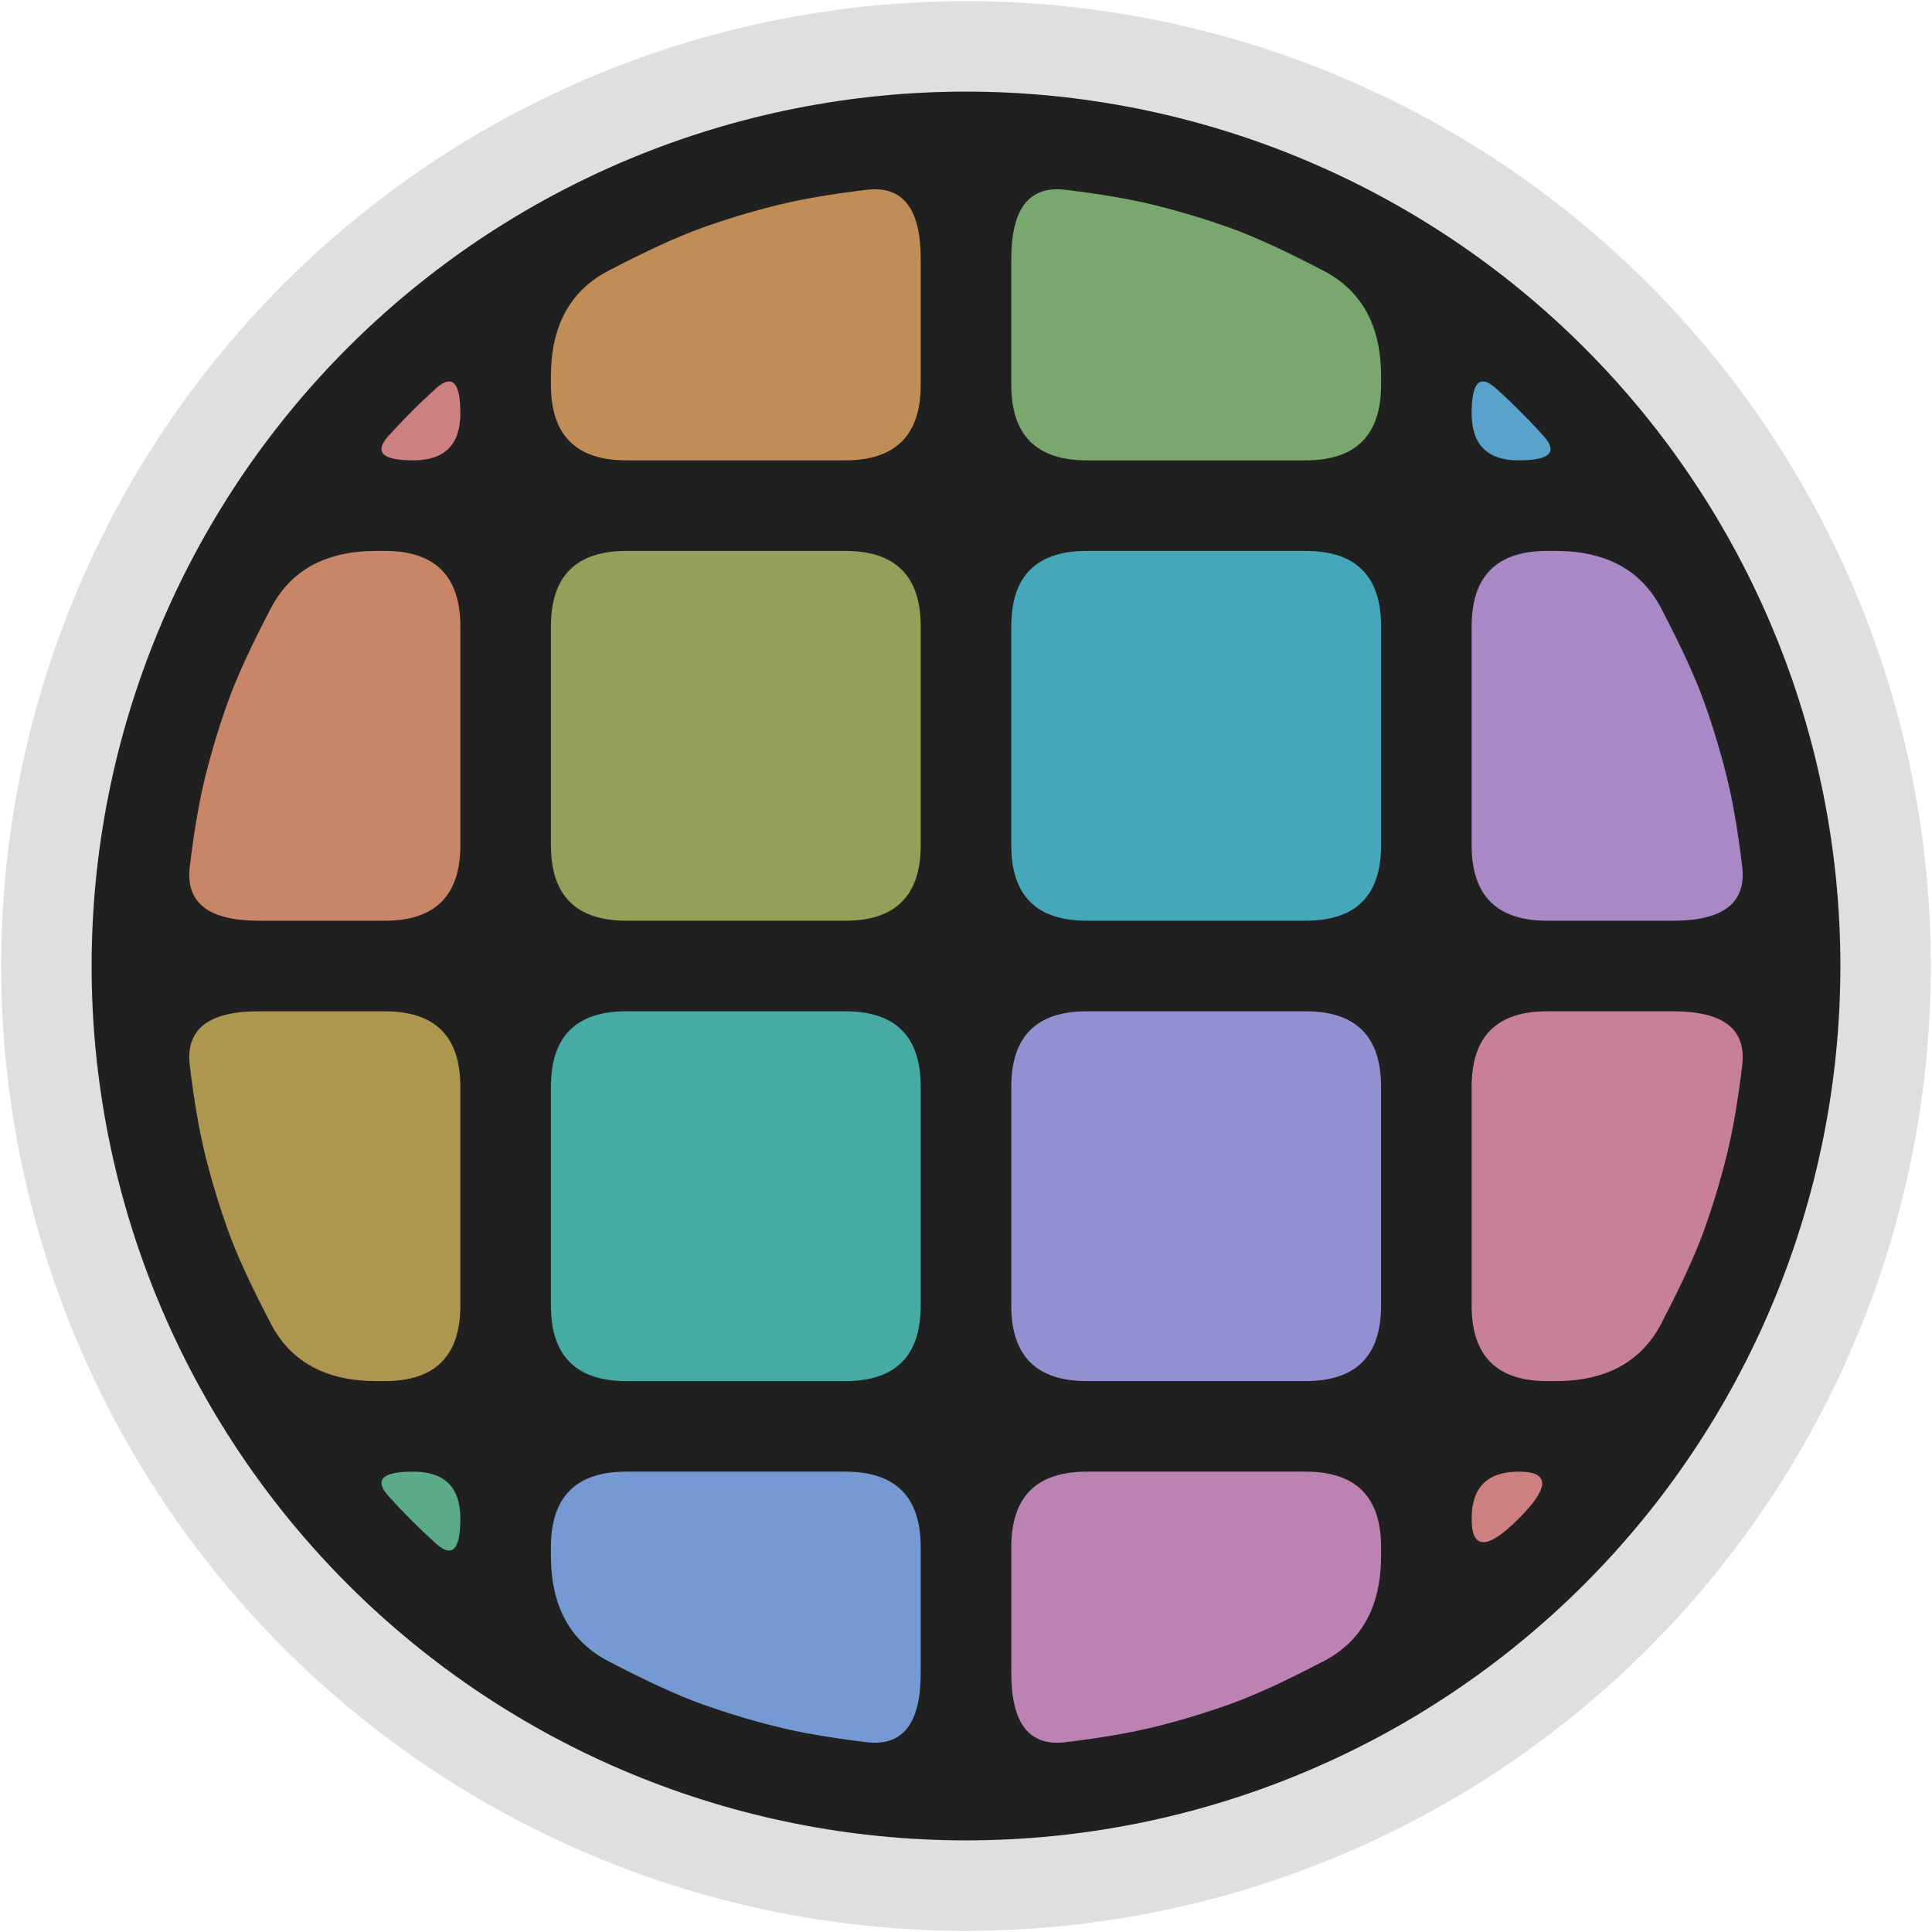
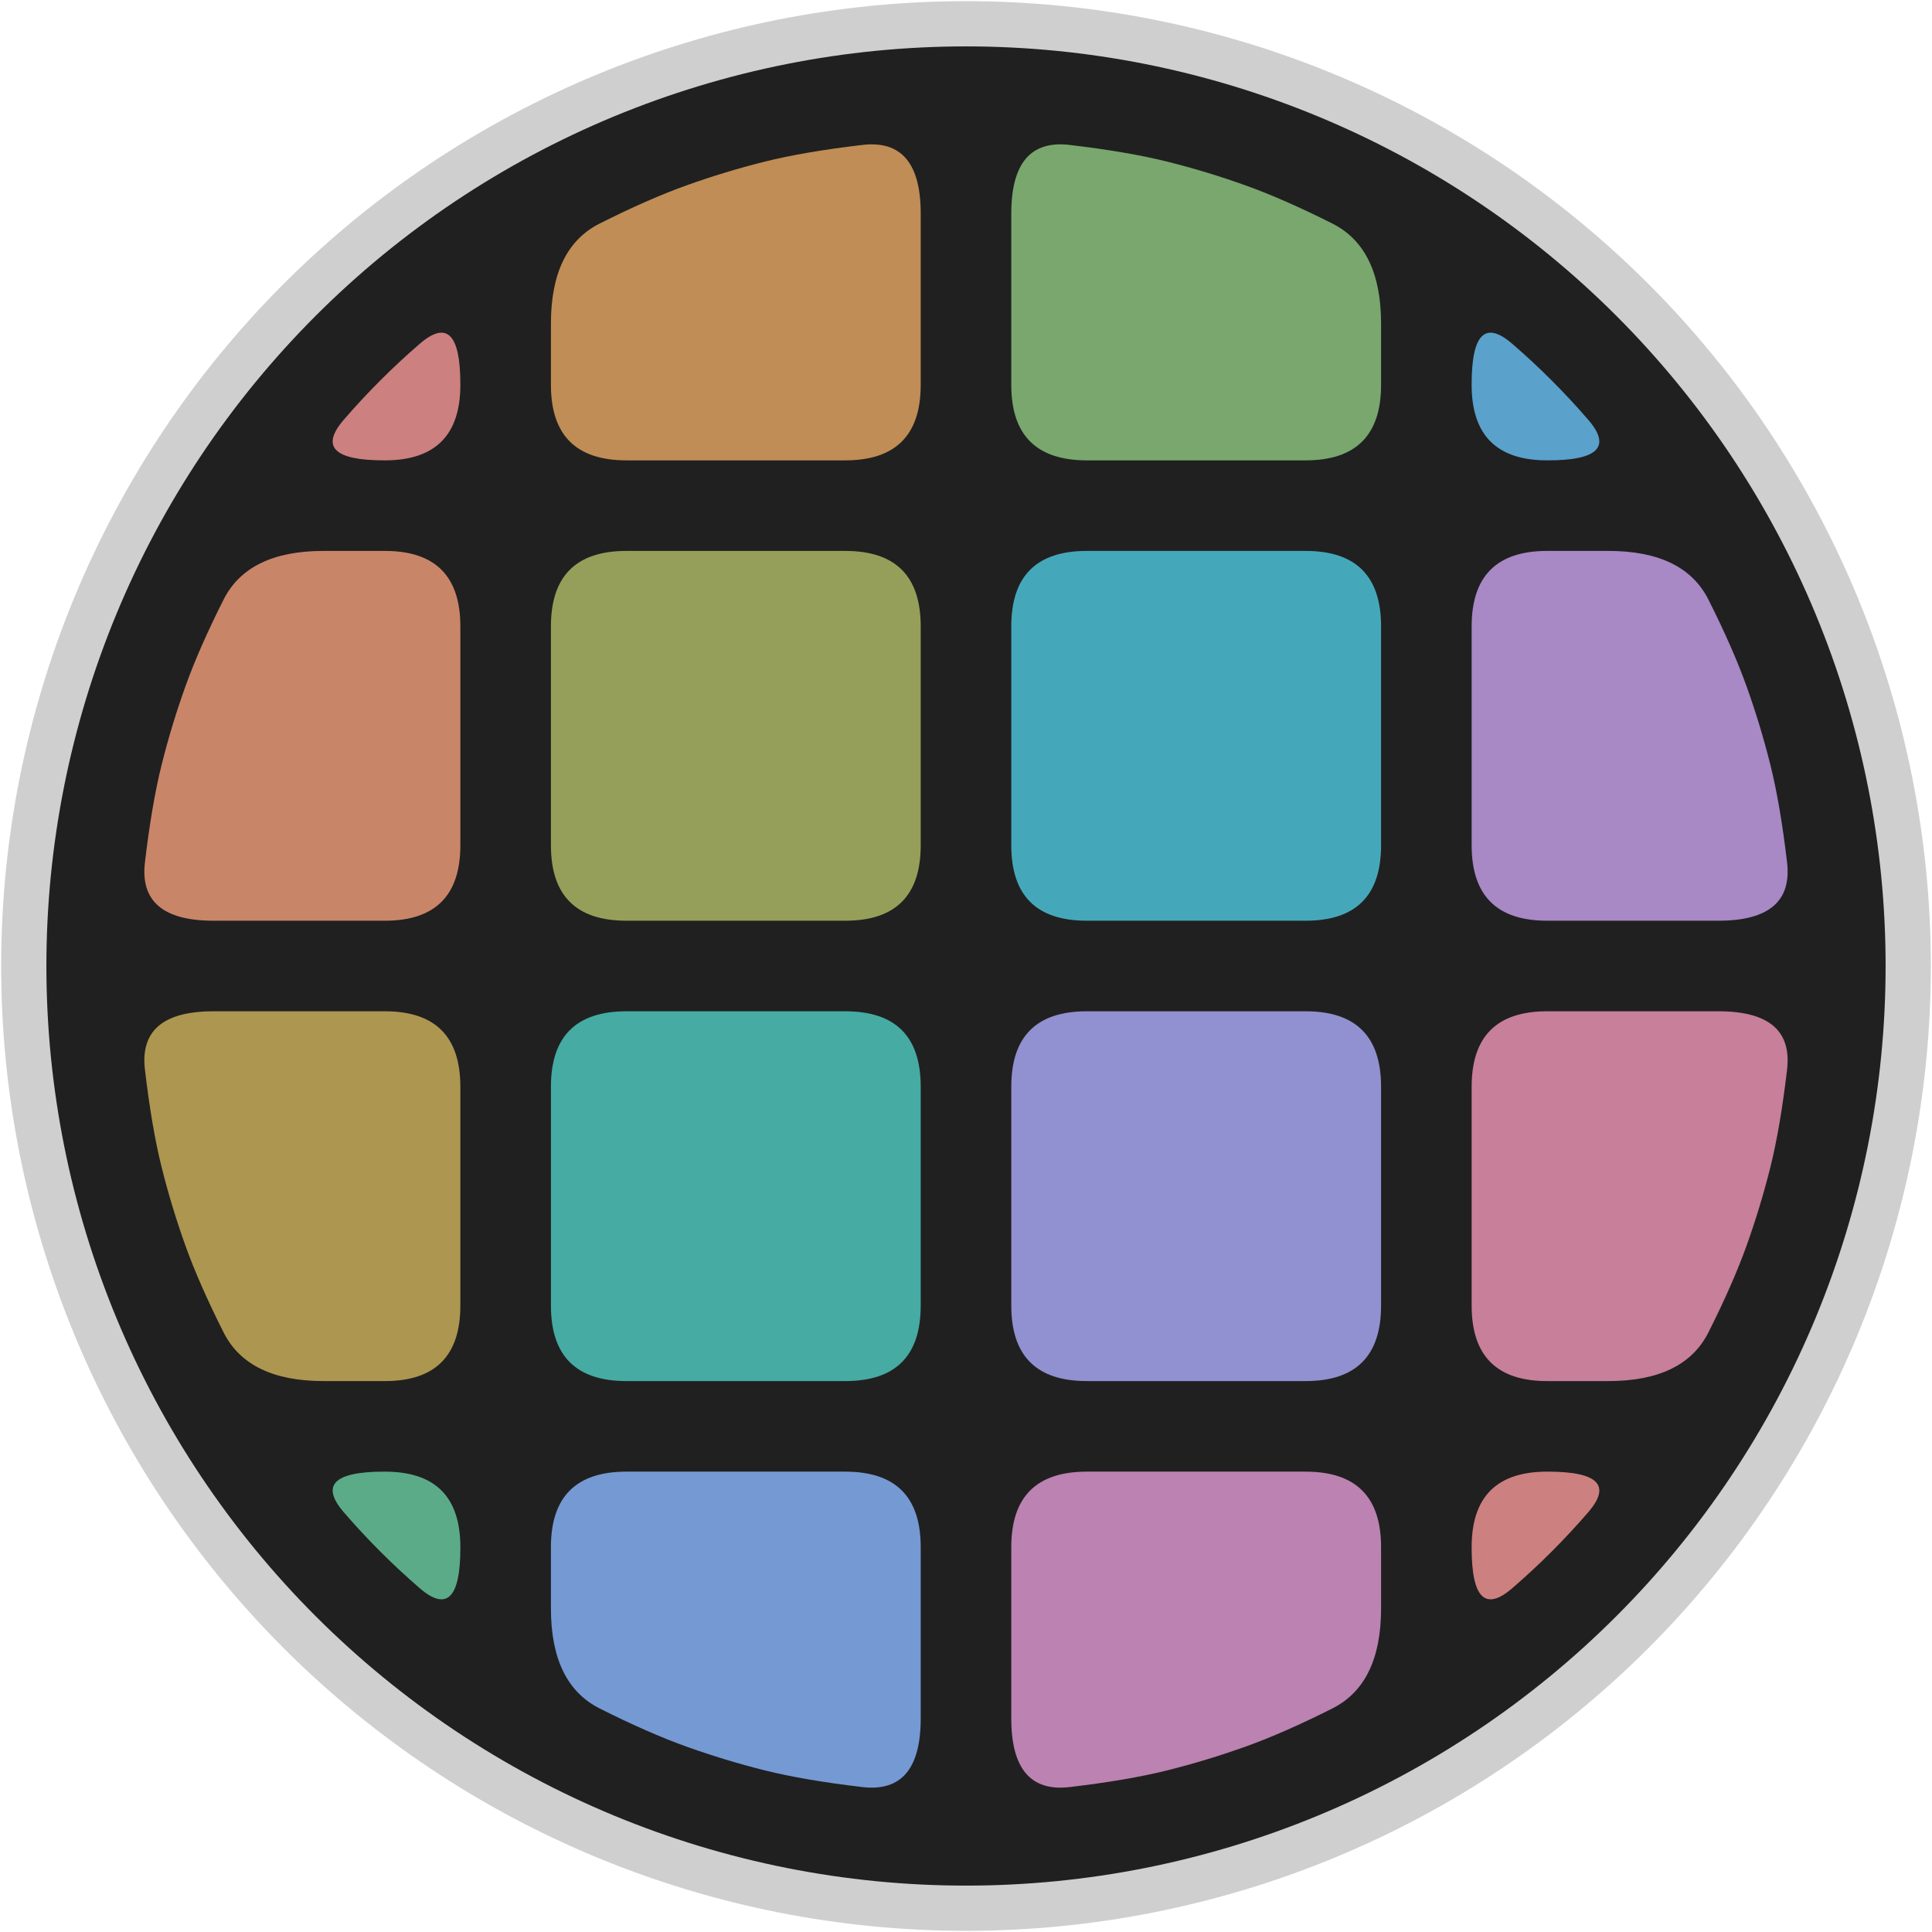
<svg xmlns="http://www.w3.org/2000/svg" width="256" height="256">
-   <path fill="gray" fill-opacity="0.251" d="M255.692 121.727Q255.384 115.454 254.462 109.241Q253.541 103.028 252.014 96.936Q250.488 90.844 248.372 84.93Q246.257 79.016 243.571 73.339Q240.886 67.661 237.657 62.274Q234.428 56.887 230.687 51.842Q226.945 46.798 222.728 42.144Q218.51 37.49 213.856 33.273Q209.202 29.055 204.158 25.313Q199.113 21.572 193.726 18.343Q188.339 15.114 182.661 12.429Q176.983 9.743 171.07 7.628Q165.156 5.512 159.064 3.986Q152.972 2.459 146.759 1.538Q140.546 0.616 134.273 0.308Q128 0 121.727 0.308Q115.454 0.616 109.241 1.538Q103.028 2.459 96.936 3.986Q90.844 5.512 84.93 7.628Q79.016 9.743 73.339 12.429Q67.661 15.114 62.274 18.343Q56.887 21.572 51.842 25.313Q46.798 29.055 42.144 33.273Q37.49 37.49 33.273 42.144Q29.055 46.798 25.313 51.842Q21.572 56.887 18.343 62.274Q15.114 67.661 12.429 73.339Q9.743 79.016 7.628 84.93Q5.512 90.844 3.986 96.936Q2.459 103.028 1.538 109.241Q0.616 115.454 0.308 121.727Q0 128 0.308 134.273Q0.616 140.546 1.538 146.759Q2.459 152.972 3.986 159.064Q5.512 165.156 7.628 171.07Q9.743 176.983 12.429 182.661Q15.114 188.339 18.343 193.726Q21.572 199.113 25.313 204.158Q29.055 209.202 33.273 213.856Q37.49 218.51 42.144 222.728Q46.798 226.945 51.842 230.687Q56.887 234.428 62.274 237.657Q67.661 240.886 73.339 243.571Q79.016 246.257 84.93 248.372Q90.844 250.488 96.936 252.014Q103.028 253.541 109.241 254.462Q115.454 255.384 121.727 255.692Q128 256 134.273 255.692Q140.546 255.384 146.759 254.462Q152.972 253.541 159.064 252.014Q165.156 250.488 171.07 248.372Q176.983 246.257 182.661 243.571Q188.339 240.886 193.726 237.657Q199.113 234.428 204.158 230.687Q209.202 226.945 213.856 222.728Q218.51 218.51 222.728 213.856Q226.945 209.202 230.687 204.158Q234.428 199.113 237.657 193.726Q240.886 188.339 243.571 182.661Q246.257 176.983 248.372 171.07Q250.488 165.156 252.014 159.064Q253.541 152.972 254.462 146.759Q255.384 140.546 255.692 134.273Q256 128 255.692 121.727Z" />
-   <path fill="#202020" d="M243.721 122.315Q243.441 116.63 242.606 111Q241.771 105.37 240.388 99.848Q239.005 94.327 237.088 88.968Q235.17 83.609 232.736 78.463Q230.303 73.318 227.377 68.436Q224.45 63.554 221.06 58.982Q217.669 54.41 213.847 50.193Q210.024 45.976 205.807 42.153Q201.59 38.331 197.018 34.94Q192.446 31.549 187.564 28.623Q182.682 25.697 177.537 23.264Q172.391 20.83 167.032 18.912Q161.673 16.995 156.152 15.612Q150.63 14.229 145 13.394Q139.37 12.559 133.685 12.279Q128 12 122.315 12.279Q116.63 12.559 111 13.394Q105.37 14.229 99.848 15.612Q94.327 16.995 88.968 18.912Q83.609 20.83 78.463 23.264Q73.318 25.697 68.436 28.623Q63.554 31.549 58.982 34.94Q54.41 38.331 50.193 42.153Q45.976 45.976 42.153 50.193Q38.331 54.41 34.94 58.982Q31.549 63.554 28.623 68.436Q25.697 73.318 23.264 78.463Q20.83 83.609 18.912 88.968Q16.995 94.327 15.612 99.848Q14.229 105.37 13.394 111Q12.559 116.63 12.279 122.315Q12 128 12.279 133.685Q12.559 139.37 13.394 145Q14.229 150.63 15.612 156.152Q16.995 161.673 18.912 167.032Q20.83 172.391 23.264 177.537Q25.697 182.682 28.623 187.564Q31.549 192.446 34.94 197.018Q38.331 201.59 42.153 205.807Q45.976 210.024 50.193 213.847Q54.41 217.669 58.982 221.06Q63.554 224.45 68.436 227.377Q73.318 230.303 78.463 232.736Q83.609 235.17 88.968 237.088Q94.327 239.005 99.848 240.388Q105.37 241.771 111 242.606Q116.63 243.441 122.315 243.721Q128 244 133.685 243.721Q139.37 243.441 145 242.606Q150.63 241.771 156.152 240.388Q161.673 239.005 167.032 237.088Q172.391 235.17 177.537 232.736Q182.682 230.303 187.564 227.377Q192.446 224.45 197.018 221.06Q201.59 217.669 205.807 213.847Q210.024 210.024 213.847 205.807Q217.669 201.59 221.06 197.018Q224.45 192.446 227.377 187.564Q230.303 182.682 232.736 177.537Q235.17 172.391 237.088 167.032Q239.005 161.673 240.388 156.152Q241.771 150.63 242.606 145Q243.441 139.37 243.721 133.685Q244 128 243.721 122.315Z" />
-   <path fill="#CC8080" d="M54.767 61Q61 61 61 54.767Q61 48.534 57.73 51.498Q54.461 54.461 51.498 57.73Q48.534 61 54.767 61Z" />
-   <path fill="#BF8D55" d="M73 49.861L73 51Q73 61 83 61L112 61Q122 61 122 51L122 34.295Q122 24.295 114.855 25.146Q107.711 25.998 102.76 27.238Q97.81 28.478 93.006 30.197Q88.201 31.916 80.6 35.889Q73 39.861 73 49.861Z" />
-   <path fill="#79A76E" d="M134 34.295L134 51Q134 61 144 61L173 61Q183 61 183 51L183 49.861Q183 39.861 175.4 35.889Q167.799 31.916 162.994 30.197Q158.19 28.478 153.24 27.238Q148.289 25.998 141.145 25.146Q134 24.295 134 34.295Z" />
-   <path fill="#5AA1CB" d="M195 54.767Q195 61 201.233 61Q207.466 61 204.502 57.73Q201.539 54.461 198.27 51.498Q195 48.534 195 54.767Z" />
-   <path fill="#C98568" d="M34.295 122L51 122Q61 122 61 112L61 83Q61 73 51 73L49.861 73Q39.861 73 35.889 80.6Q31.916 88.201 30.197 93.006Q28.478 97.81 27.238 102.76Q25.998 107.711 25.146 114.855Q24.295 122 34.295 122Z" />
+   <path fill="gray" fill-opacity="0.376" d="M255.692 121.727Q255.384 115.454 254.462 109.241Q253.541 103.028 252.014 96.936Q250.488 90.844 248.372 84.93Q246.257 79.016 243.571 73.339Q240.886 67.661 237.657 62.274Q234.428 56.887 230.687 51.842Q226.945 46.798 222.728 42.144Q218.51 37.49 213.856 33.273Q209.202 29.055 204.158 25.313Q199.113 21.572 193.726 18.343Q188.339 15.114 182.661 12.429Q176.983 9.743 171.07 7.628Q165.156 5.512 159.064 3.986Q152.972 2.459 146.759 1.538Q140.546 0.616 134.273 0.308Q128 0 121.727 0.308Q115.454 0.616 109.241 1.538Q103.028 2.459 96.936 3.986Q90.844 5.512 84.93 7.628Q79.016 9.743 73.339 12.429Q67.661 15.114 62.274 18.343Q56.887 21.572 51.842 25.313Q46.798 29.055 42.144 33.273Q37.49 37.49 33.273 42.144Q29.055 46.798 25.313 51.842Q21.572 56.887 18.343 62.274Q15.114 67.661 12.429 73.339Q9.743 79.016 7.628 84.93Q5.512 90.844 3.986 96.936Q2.459 103.028 1.538 109.241Q0.616 115.454 0.308 121.727Q0 128 0.308 134.273Q0.616 140.546 1.538 146.759Q2.459 152.972 3.986 159.064Q5.512 165.156 7.628 171.07Q9.743 176.983 12.429 182.661Q15.114 188.339 18.343 193.726Q21.572 199.113 25.313 204.158Q29.055 209.202 33.273 213.856Q37.49 218.51 42.144 222.728Q46.798 226.945 51.842 230.687Q56.887 234.428 62.274 237.657Q67.661 240.886 73.339 243.571Q79.016 246.257 84.93 248.372Q90.844 250.488 96.936 252.014Q103.028 253.541 109.241 254.462Q115.454 255.384 121.727 255.692Q128 256 134.273 255.692Q140.546 255.384 146.759 254.462Q152.972 253.541 159.064 252.014Q165.156 250.488 171.07 248.372Q176.983 246.257 182.661 243.571Q188.339 240.886 193.726 237.657Q199.113 234.428 204.158 230.687Q209.202 226.945 213.856 222.728Q218.51 218.51 222.728 213.856Q226.945 209.202 230.687 204.158Q234.428 199.113 237.657 193.726Q240.886 188.339 243.571 182.661Q246.257 176.983 248.372 171.07Q250.488 165.156 252.014 159.064Q253.541 152.972 254.462 146.759Q255.384 140.546 255.692 134.273Q256 128 255.692 121.727Z" />
+   <path fill="#202020" d="M249.706 122.021Q249.413 116.042 248.534 110.12Q247.656 104.199 246.201 98.392Q244.747 92.585 242.73 86.949Q240.713 81.313 238.154 75.901Q235.594 70.49 232.517 65.355Q229.439 60.22 225.873 55.412Q222.307 50.604 218.287 46.169Q214.267 41.733 209.832 37.713Q205.396 33.693 200.588 30.127Q195.78 26.561 190.645 23.483Q185.51 20.406 180.099 17.846Q174.687 15.287 169.051 13.27Q163.415 11.253 157.608 9.799Q151.801 8.344 145.88 7.466Q139.958 6.587 133.979 6.294Q128 6 122.021 6.294Q116.042 6.587 110.12 7.466Q104.199 8.344 98.392 9.799Q92.585 11.253 86.949 13.27Q81.313 15.287 75.901 17.846Q70.49 20.406 65.355 23.483Q60.22 26.561 55.412 30.127Q50.604 33.693 46.169 37.713Q41.733 41.733 37.713 46.169Q33.693 50.604 30.127 55.412Q26.561 60.22 23.483 65.355Q20.406 70.49 17.846 75.901Q15.287 81.313 13.27 86.949Q11.253 92.585 9.799 98.392Q8.344 104.199 7.466 110.12Q6.587 116.042 6.294 122.021Q6 128 6.294 133.979Q6.587 139.958 7.466 145.88Q8.344 151.801 9.799 157.608Q11.253 163.415 13.27 169.051Q15.287 174.687 17.846 180.099Q20.406 185.51 23.483 190.645Q26.561 195.78 30.127 200.588Q33.693 205.396 37.713 209.832Q41.733 214.267 46.169 218.287Q50.604 222.307 55.412 225.873Q60.22 229.439 65.355 232.517Q70.49 235.594 75.901 238.154Q81.313 240.713 86.949 242.73Q92.585 244.747 98.392 246.201Q104.199 247.656 110.12 248.534Q116.042 249.413 122.021 249.706Q128 250 133.979 249.706Q139.958 249.413 145.88 248.534Q151.801 247.656 157.608 246.201Q163.415 244.747 169.051 242.73Q174.687 240.713 180.099 238.154Q185.51 235.594 190.645 232.517Q195.78 229.439 200.588 225.873Q205.396 222.307 209.832 218.287Q214.267 214.267 218.287 209.832Q222.307 205.396 225.873 200.588Q229.439 195.78 232.517 190.645Q235.594 185.51 238.154 180.099Q240.713 174.687 242.73 169.051Q244.747 163.415 246.201 157.608Q247.656 151.801 248.534 145.88Q249.413 139.958 249.706 133.979Q250 128 249.706 122.021Z" />
+   <path fill="#CC8080" d="M50.905 61L51 61Q61 61 61 51L61 50.905Q61 40.905 55.609 45.561Q50.218 50.218 45.561 55.609Q40.905 61 50.905 61Z" />
+   <path fill="#BF8D55" d="M73 42.874L73 51Q73 61 83 61L112 61Q122 61 122 51L122 28.295Q122 18.295 114.27 19.204Q106.54 20.114 101.304 21.425Q96.069 22.737 90.987 24.555Q85.905 26.373 79.452 29.624Q73 32.874 73 42.874Z" />
+   <path fill="#79A76E" d="M134 28.295L134 51Q134 61 144 61L173 61Q183 61 183 51L183 42.874Q183 32.874 176.548 29.624Q170.095 26.373 165.013 24.555Q159.931 22.737 154.696 21.425Q149.46 20.114 141.73 19.204Q134 18.295 134 28.295Z" />
+   <path fill="#5AA1CB" d="M195 50.905L195 51Q195 61 205 61L205.095 61Q215.095 61 210.439 55.609Q205.782 50.218 200.391 45.561Q195 40.905 195 50.905Z" />
+   <path fill="#C98568" d="M28.295 122L51 122Q61 122 61 112L61 83Q61 73 51 73L42.874 73Q32.874 73 29.624 79.452Q26.373 85.905 24.555 90.987Q22.737 96.069 21.425 101.304Q20.114 106.54 19.204 114.27Q18.295 122 28.295 122Z" />
  <path fill="#959F59" d="M73 83L73 112Q73 122 83 122L112 122Q122 122 122 112L122 83Q122 73 112 73L83 73Q73 73 73 83Z" />
  <path fill="#45A8BA" d="M134 83L134 112Q134 122 144 122L173 122Q183 122 183 112L183 83Q183 73 173 73L144 73Q134 73 134 83Z" />
-   <path fill="#A888C5" d="M195 83L195 112Q195 122 205 122L221.705 122Q231.705 122 230.853 114.855Q230.002 107.711 228.762 102.76Q227.522 97.81 225.803 93.006Q224.083 88.201 220.111 80.6Q216.139 73 206.139 73L205 73Q195 73 195 83Z" />
-   <path fill="#AD9650" d="M25.146 141.145Q25.998 148.289 27.238 153.24Q28.478 158.19 30.197 162.994Q31.916 167.799 35.889 175.4Q39.861 183 49.861 183L51 183Q61 183 61 173L61 144Q61 134 51 134L34.295 134Q24.295 134 25.146 141.145Z" />
+   <path fill="#A888C5" d="M195 83L195 112Q195 122 205 122L227.705 122Q237.705 122 236.796 114.27Q235.886 106.54 234.575 101.304Q233.263 96.069 231.445 90.987Q229.627 85.905 226.376 79.452Q223.125 73 213.125 73L205 73Q195 73 195 83Z" />
+   <path fill="#AD9650" d="M19.204 141.73Q20.114 149.46 21.425 154.696Q22.737 159.931 24.555 165.013Q26.373 170.095 29.624 176.548Q32.874 183 42.874 183L51 183Q61 183 61 173L61 144Q61 134 51 134L28.295 134Q18.295 134 19.204 141.73Z" />
  <path fill="#45ABA3" d="M73 144L73 173Q73 183 83 183L112 183Q122 183 122 173L122 144Q122 134 112 134L83 134Q73 134 73 144Z" />
  <path fill="#9190D1" d="M134 144L134 173Q134 183 144 183L173 183Q183 183 183 173L183 144Q183 134 173 134L144 134Q134 134 134 144Z" />
-   <path fill="#C77F9A" d="M195 144L195 173Q195 183 205 183L206.139 183Q216.139 183 220.111 175.4Q224.083 167.799 225.803 162.994Q227.522 158.19 228.762 153.24Q230.002 148.289 230.853 141.145Q231.705 134 221.705 134L205 134Q195 134 195 144Z" />
-   <path fill="#5BAB88" d="M51.498 198.27Q54.461 201.539 57.73 204.502Q61 207.466 61 201.233Q61 195 54.767 195Q48.534 195 51.498 198.27Z" />
-   <path fill="#7599D3" d="M73 205L73 206.139Q73 216.139 80.6 220.111Q88.201 224.083 93.006 225.803Q97.81 227.522 102.76 228.762Q107.711 230.002 114.855 230.853Q122 231.705 122 221.705L122 205Q122 195 112 195L83 195Q73 195 73 205Z" />
-   <path fill="#BB82B2" d="M134 205L134 221.705Q134 231.705 141.145 230.853Q148.289 230.002 153.24 228.762Q158.19 227.522 162.994 225.803Q167.799 224.083 175.4 220.111Q183 216.139 183 206.139L183 205Q183 195 173 195L144 195Q134 195 134 205Z" />
-   <path fill="#CC8080" d="M195 201.233Q195 207.466 201.233 201.233Q207.466 195 201.233 195Q195 195 195 201.233Z" />
+   <path fill="#C77F9A" d="M195 144L195 173Q195 183 205 183L213.125 183Q223.125 183 226.376 176.548Q229.627 170.095 231.445 165.013Q233.263 159.931 234.575 154.696Q235.886 149.46 236.796 141.73Q237.705 134 227.705 134L205 134Q195 134 195 144Z" />
+   <path fill="#5BAB88" d="M45.561 200.391Q50.218 205.782 55.609 210.439Q61 215.095 61 205.095L61 205Q61 195 51 195L50.905 195Q40.905 195 45.561 200.391Z" />
+   <path fill="#7599D3" d="M73 205L73 213.125Q73 223.125 79.452 226.376Q85.905 229.627 90.987 231.445Q96.069 233.263 101.304 234.575Q106.54 235.886 114.27 236.796Q122 237.705 122 227.705L122 205Q122 195 112 195L83 195Q73 195 73 205Z" />
+   <path fill="#BB82B2" d="M134 205L134 227.705Q134 237.705 141.73 236.796Q149.46 235.886 154.696 234.575Q159.931 233.263 165.013 231.445Q170.095 229.627 176.548 226.376Q183 223.125 183 213.125L183 205Q183 195 173 195L144 195Q134 195 134 205Z" />
+   <path fill="#CC8080" d="M195 205L195 205.095Q195 215.095 200.391 210.439Q205.782 205.782 210.439 200.391Q215.095 195 205.095 195L205 195Q195 195 195 205Z" />
</svg>
